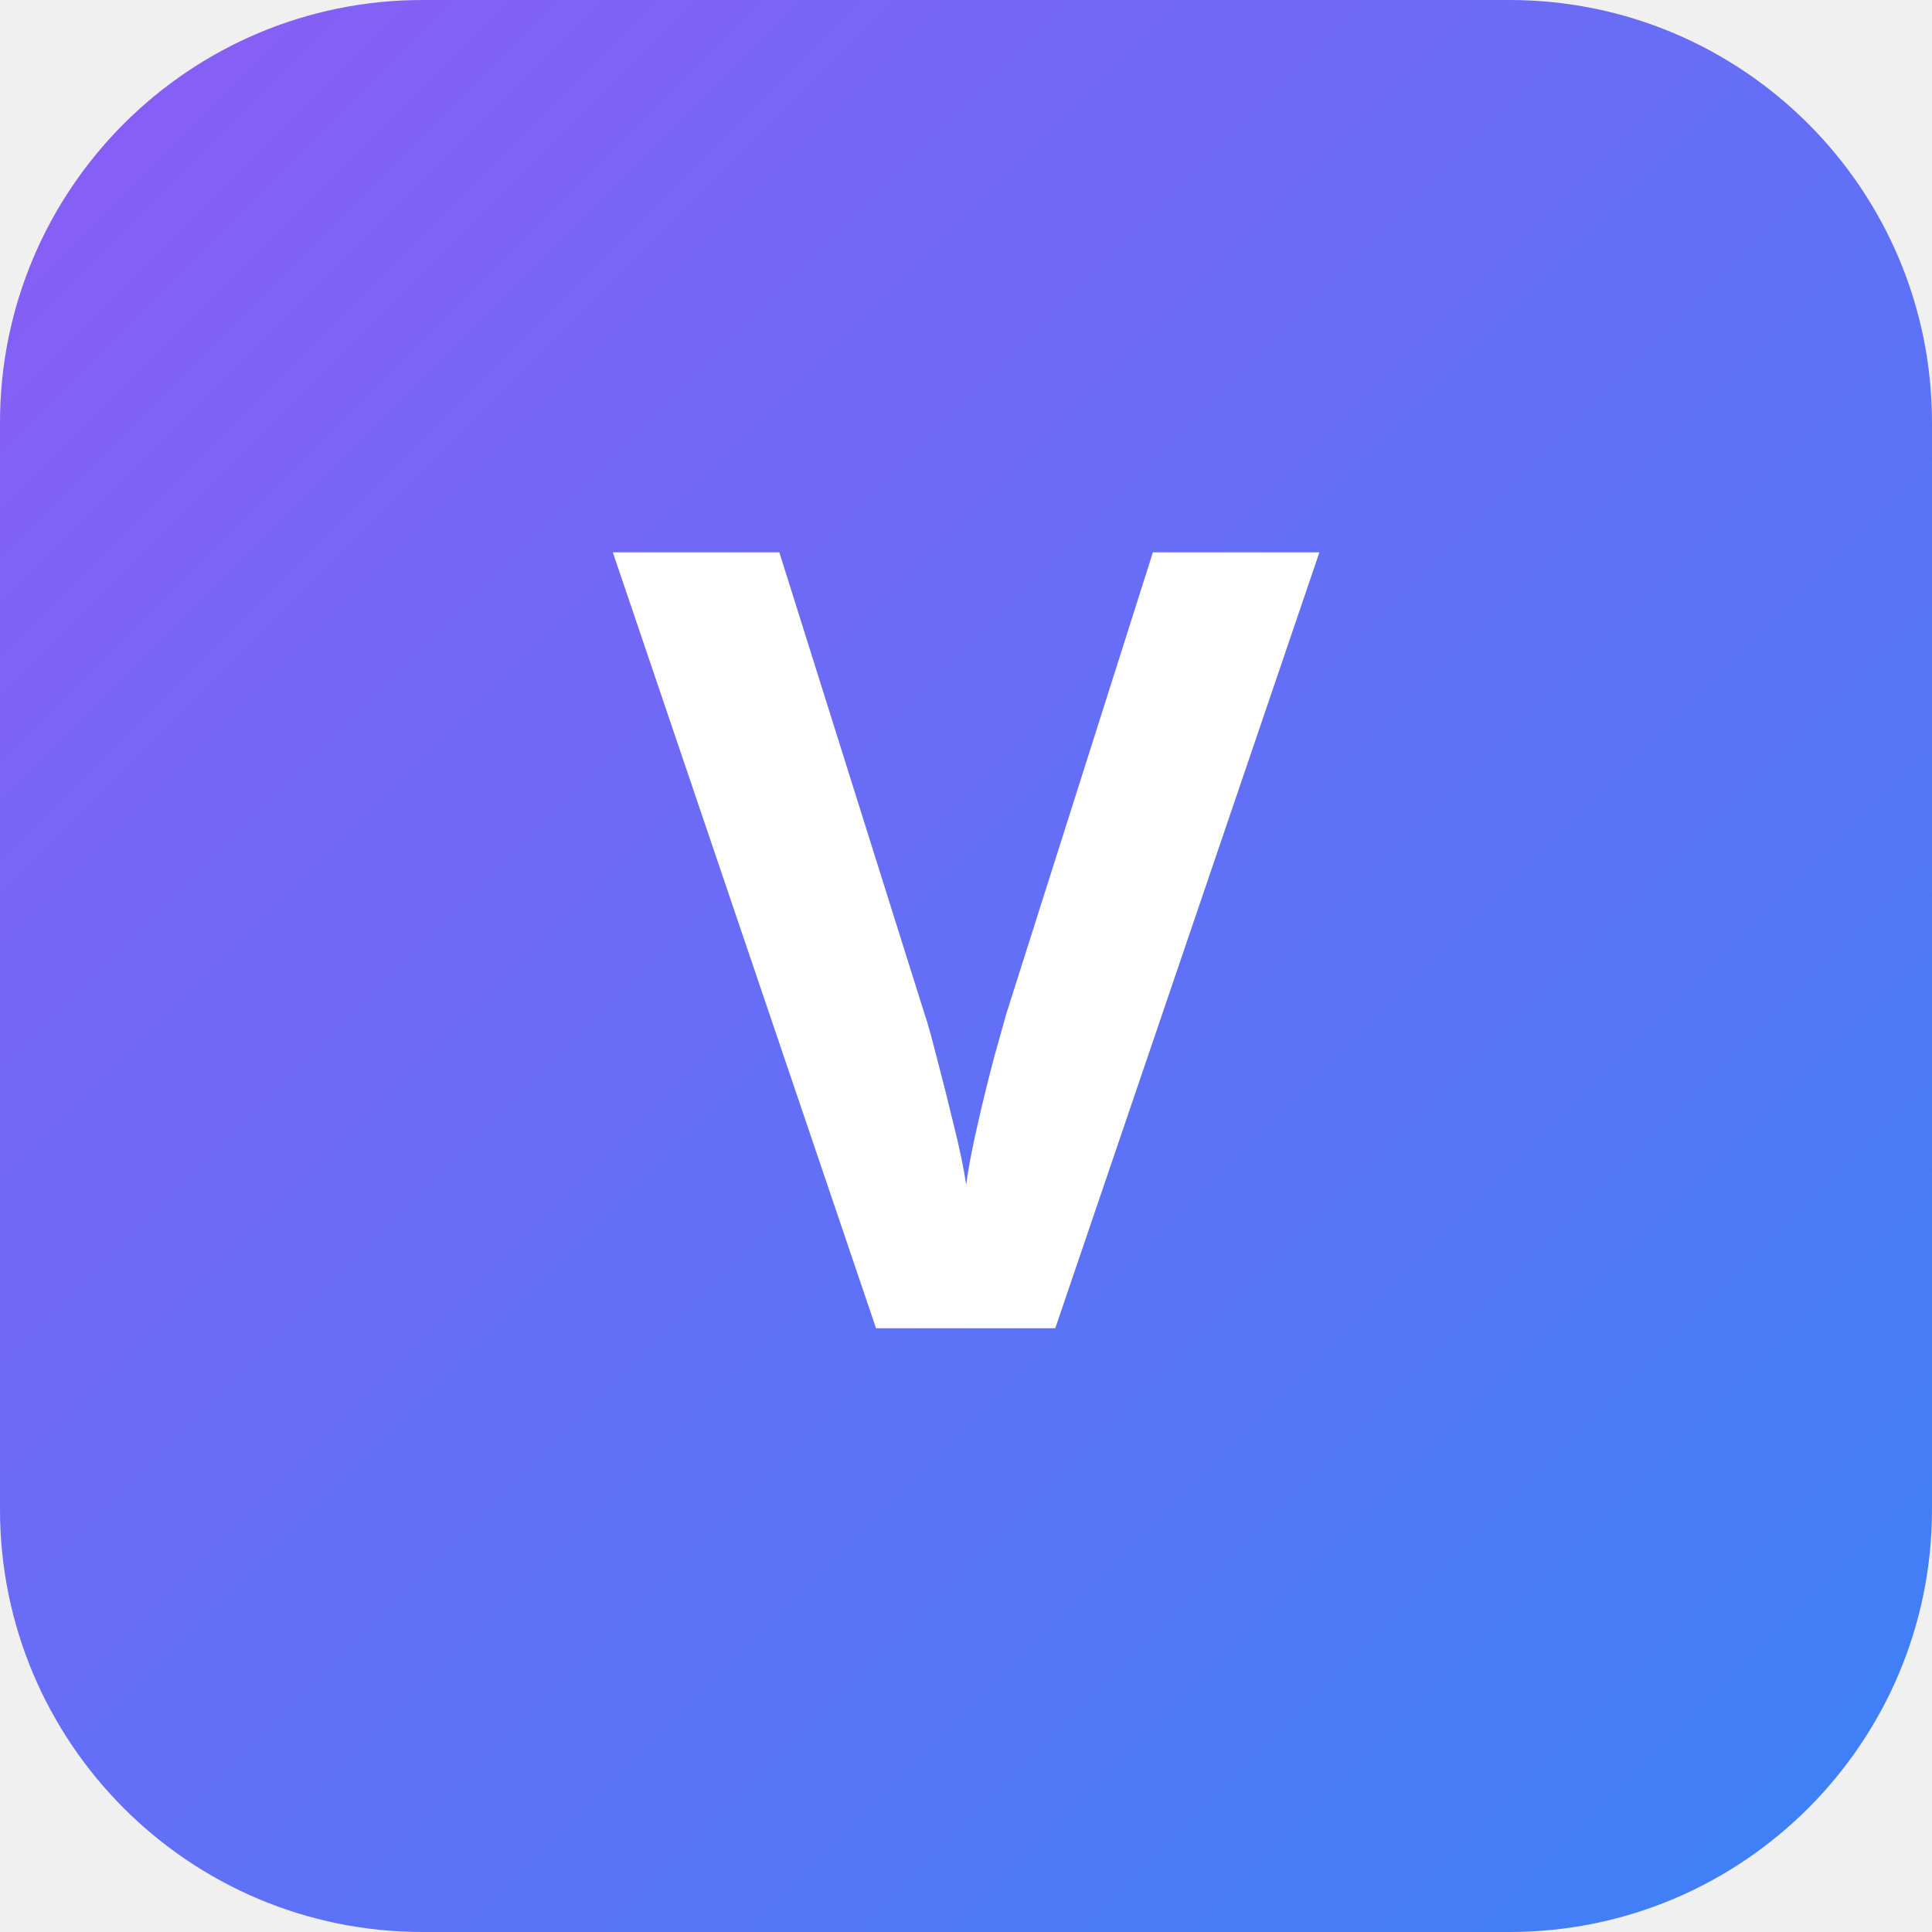
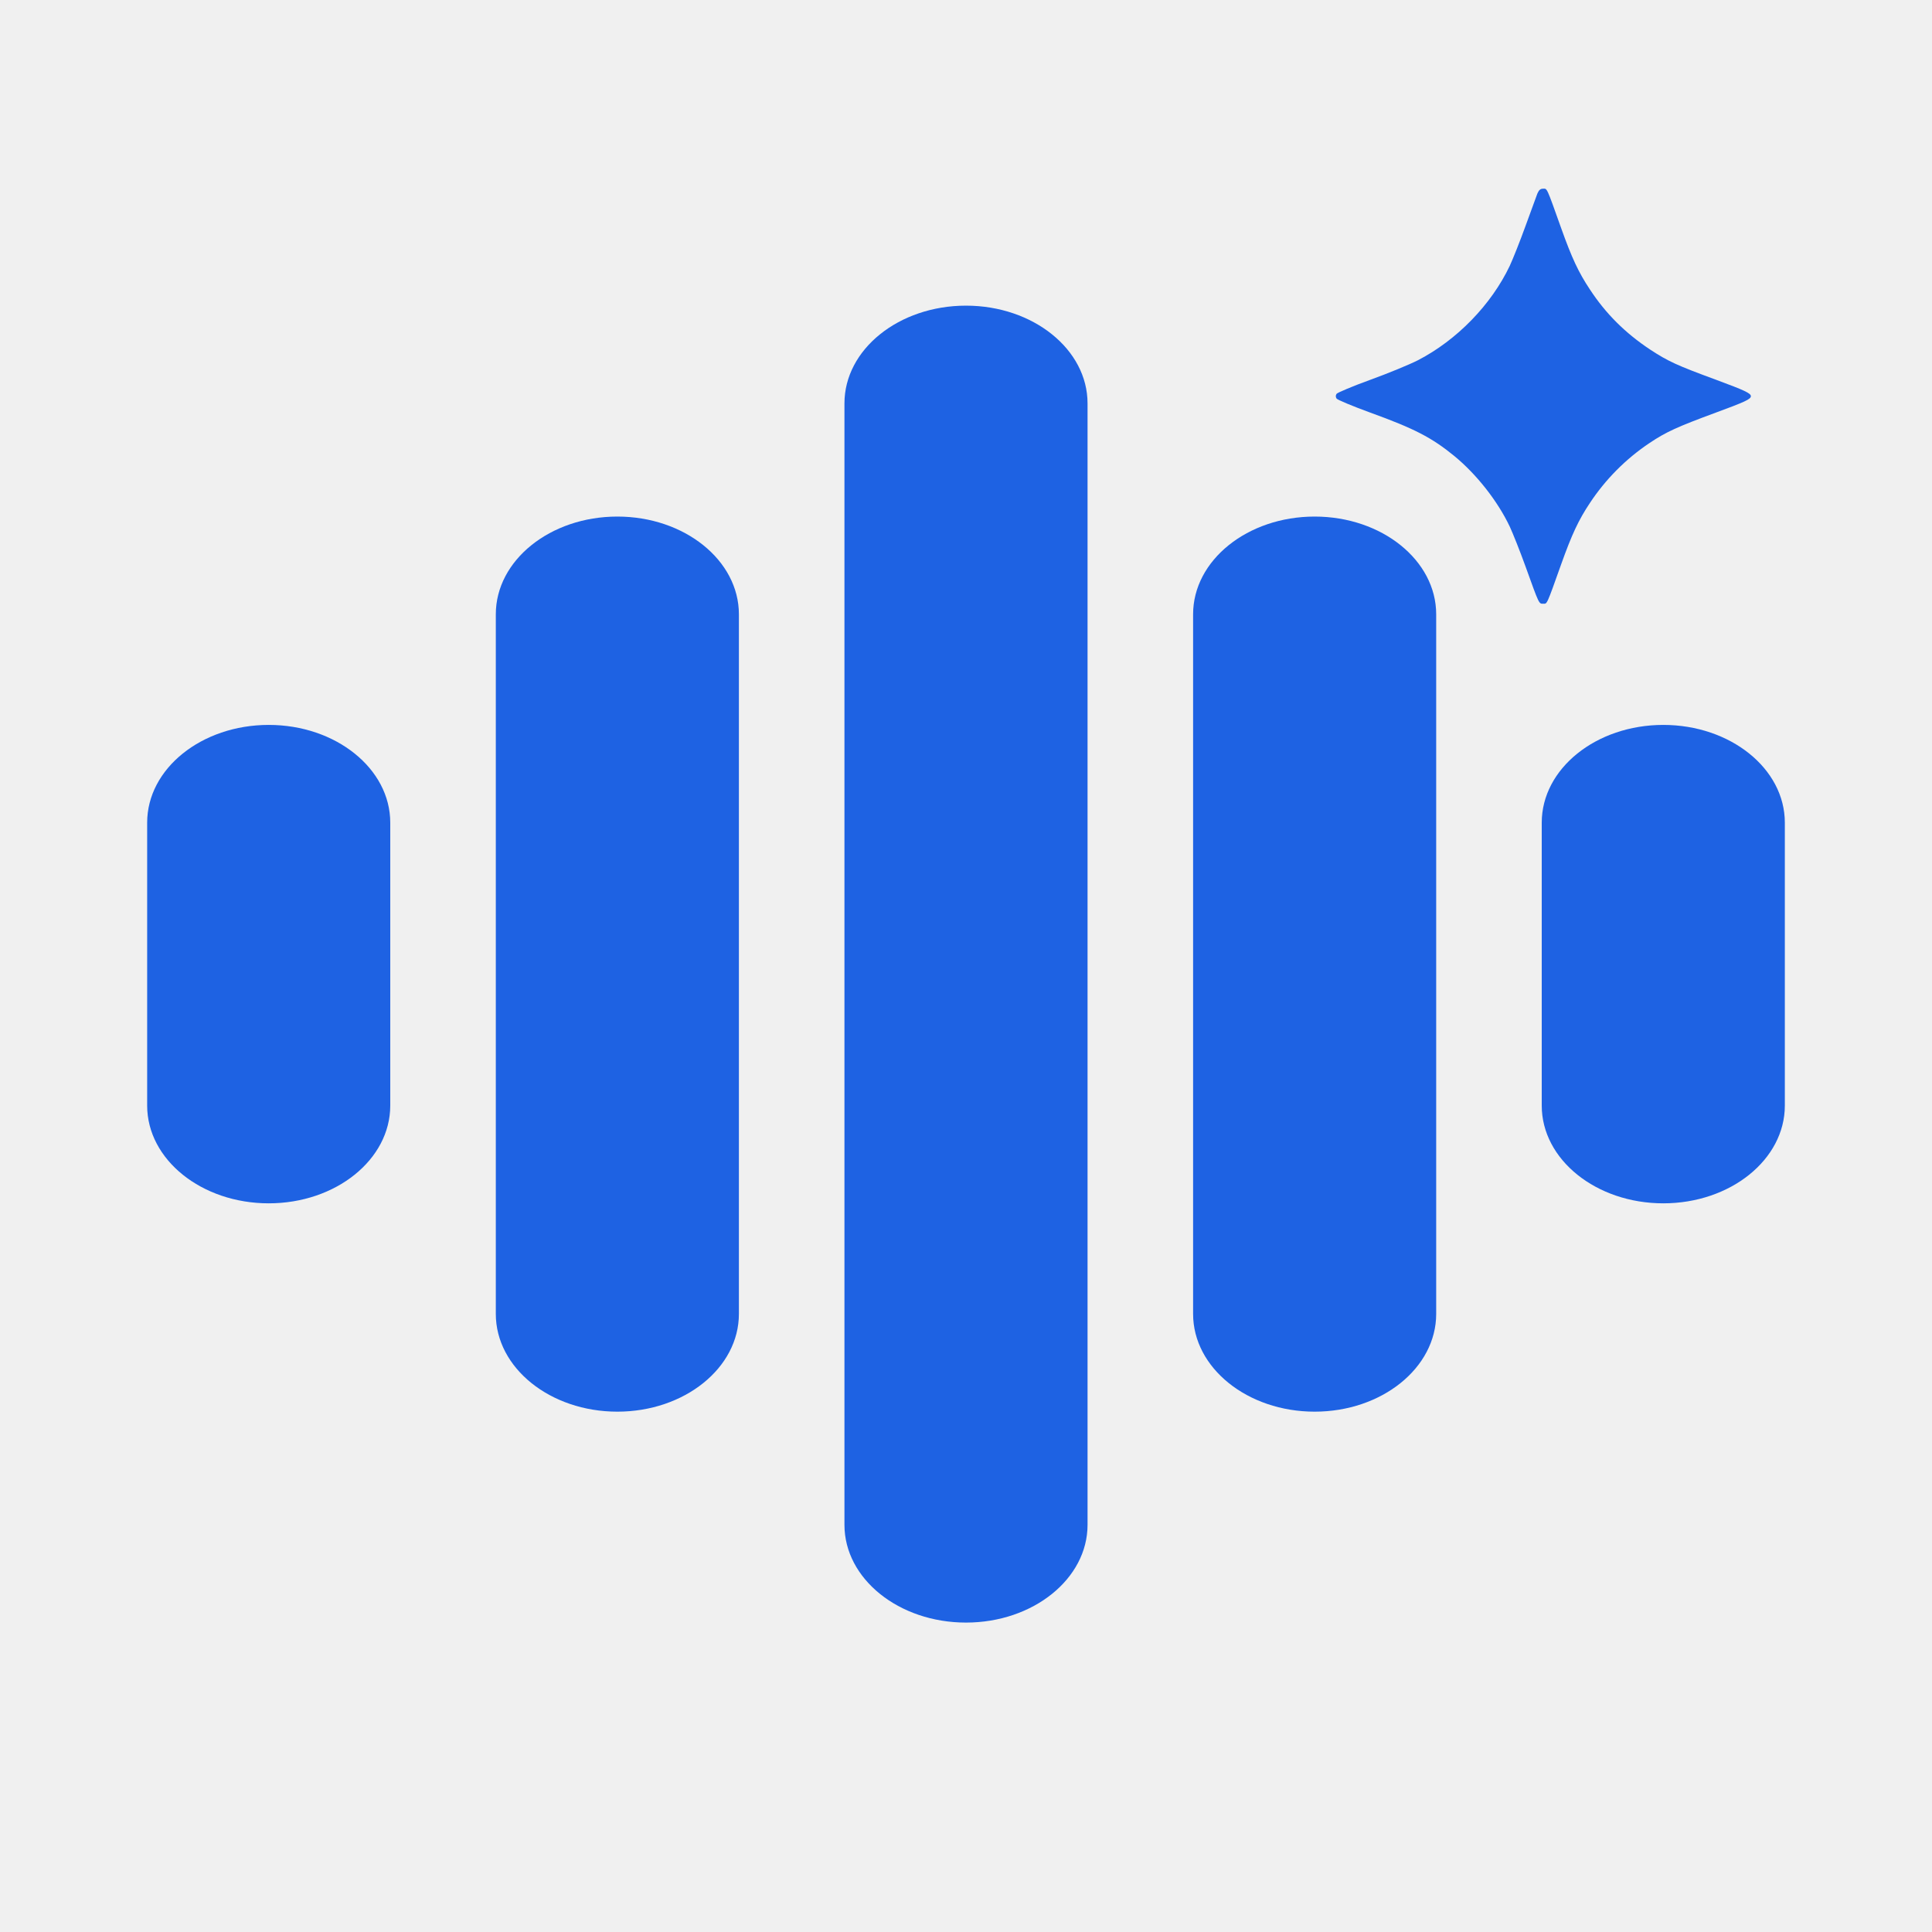
- <svg xmlns="http://www.w3.org/2000/svg" viewBox="0 0 64 64" fill="none">
-   <defs>
-     <linearGradient id="g" x1="0" y1="0" x2="64" y2="64" gradientUnits="userSpaceOnUse">
-       <stop stop-color="#8b5cf6" />
-       <stop offset="1" stop-color="#3b82f6" />
-     </linearGradient>
-   </defs>
-   <rect width="64" height="64" rx="14" fill="url(#g)" />
-   <text x="32" y="44" text-anchor="middle" font-family="system-ui, sans-serif" font-weight="800" font-size="36" fill="white">V</text>
+ <svg xmlns="http://www.w3.org/2000/svg" viewBox="0 0 512 512" fill="none">
+   <path d="M103.422 218.012C103.422 203.706 89.001 192.109 71.211 192.109C53.421 192.109 39 203.706 39 218.012V292.992C39 307.298 53.421 318.895 71.211 318.895C89.001 318.895 103.422 307.298 103.422 292.992V218.012Z" fill="#1E62E3" />
+   <path d="M195.816 162.797C195.816 148.491 181.395 136.895 163.605 136.895C145.816 136.895 131.395 148.491 131.395 162.797V348.203C131.395 362.509 145.816 374.105 163.605 374.105C181.395 374.105 195.816 362.509 195.816 348.203V162.797Z" fill="#1E62E3" />
+   <path d="M288.211 106.902C288.211 92.597 273.79 81 256 81C238.21 81 223.789 92.597 223.789 106.902V404.098C223.789 418.403 238.21 430 256 430C273.79 430 288.211 418.403 288.211 404.098V106.902Z" fill="#1E62E3" />
+   <path d="M380.605 162.797C380.605 148.491 366.184 136.895 348.395 136.895C330.605 136.895 316.184 148.491 316.184 162.797V348.203C316.184 362.509 330.605 374.105 348.395 374.105C366.184 374.105 380.605 362.509 380.605 348.203V162.797Z" fill="#1E62E3" />
+   <path d="M473 218.012C473 203.706 458.579 192.109 440.789 192.109C422.999 192.109 408.578 203.706 408.578 218.012V292.992C408.578 307.298 422.999 318.895 440.789 318.895C458.579 318.895 473 307.298 473 292.992V218.012Z" fill="#1E62E3" />
+   <path d="M407.428 51.272C407.152 51.984 405.733 55.861 404.274 59.897C402.816 63.932 400.923 68.68 400.095 70.46C395.207 80.747 386.1 90.124 375.771 95.465C373.524 96.612 367.847 98.947 363.156 100.648C358.465 102.349 354.444 104.05 354.207 104.367C353.931 104.802 353.931 105.198 354.207 105.633C354.444 105.95 358.465 107.651 363.156 109.352C374.825 113.585 379.438 115.959 385.43 120.865C391.343 125.732 396.902 132.814 400.095 139.54C400.923 141.32 402.816 146.068 404.274 150.103C407.941 160.311 407.822 159.994 408.966 159.994C410.03 159.994 409.793 160.588 413.736 149.51C416.535 141.676 418.309 137.838 421.344 133.289C425.444 127.077 430.845 121.617 437.114 117.423C441.529 114.456 444.525 113.111 454.696 109.352C462.344 106.543 464 105.791 464 105C464 104.209 462.344 103.457 454.893 100.687C444.328 96.81 442.041 95.742 437.271 92.616C430.727 88.264 425.563 83.16 421.344 76.712C418.309 72.162 416.535 68.324 413.736 60.49C409.793 49.412 410.03 50.006 408.966 50.006C408.216 50.006 407.862 50.322 407.428 51.272Z" fill="#1E62E3" />
</svg>
